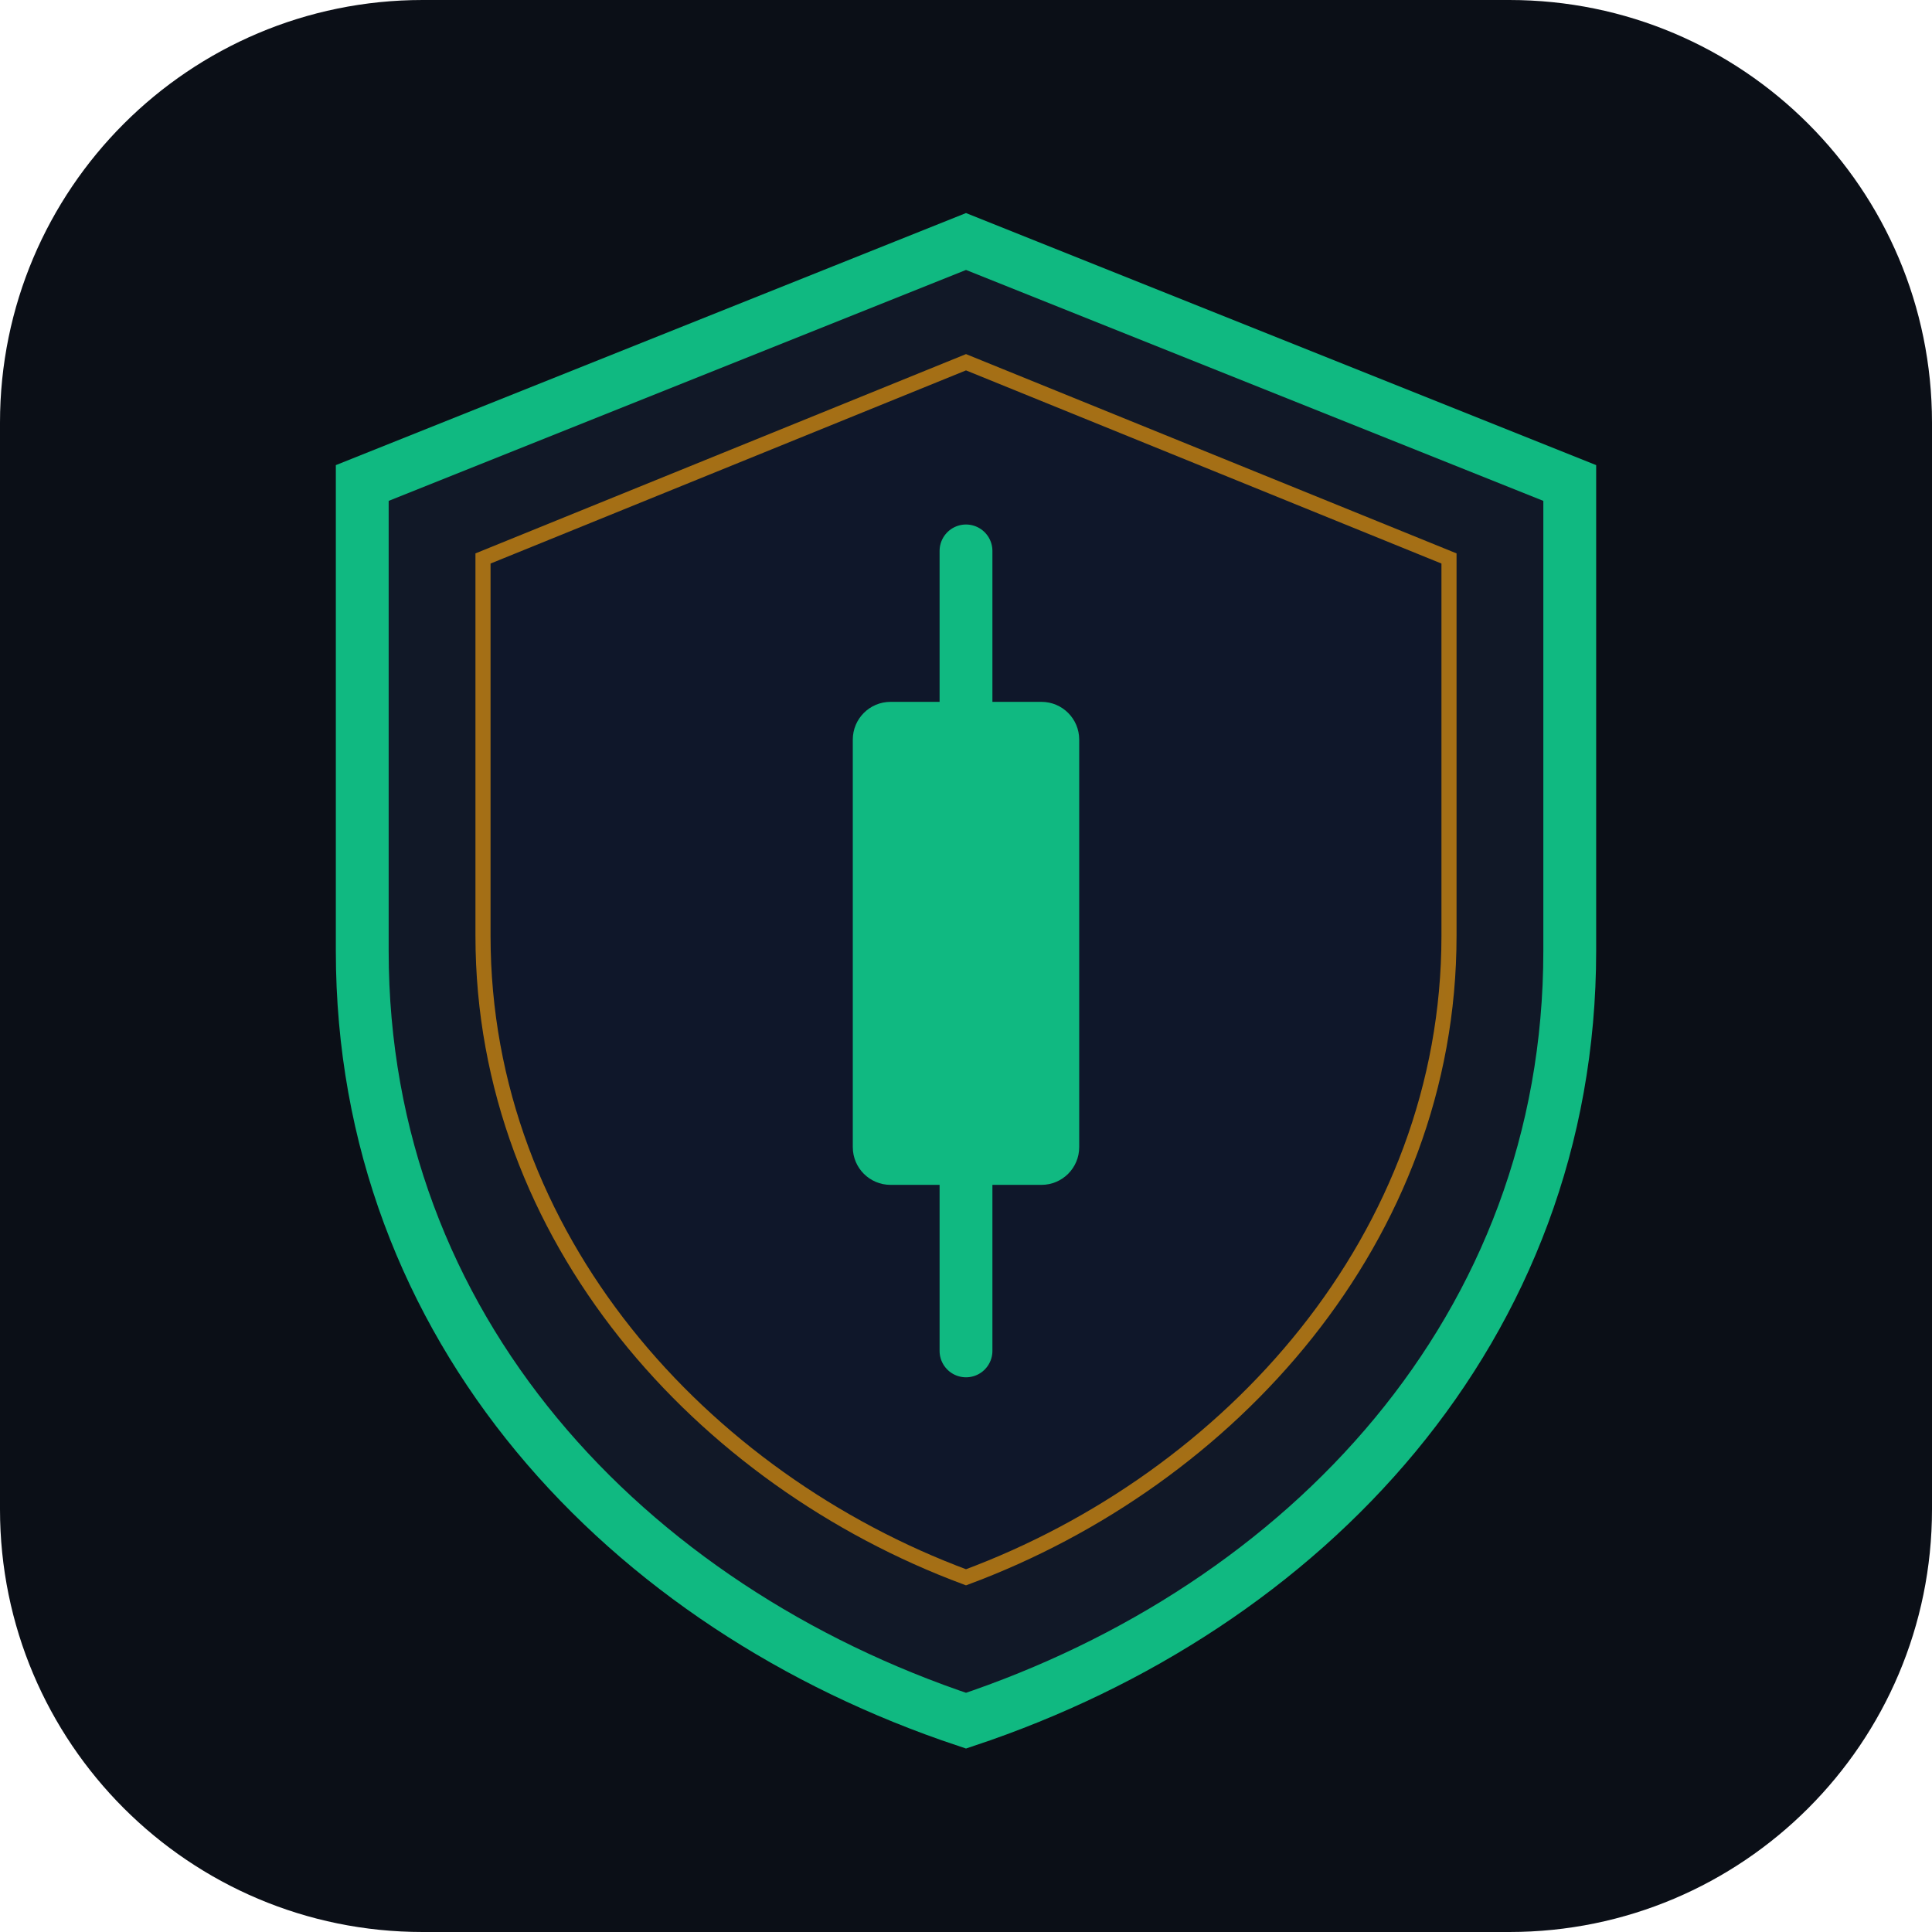
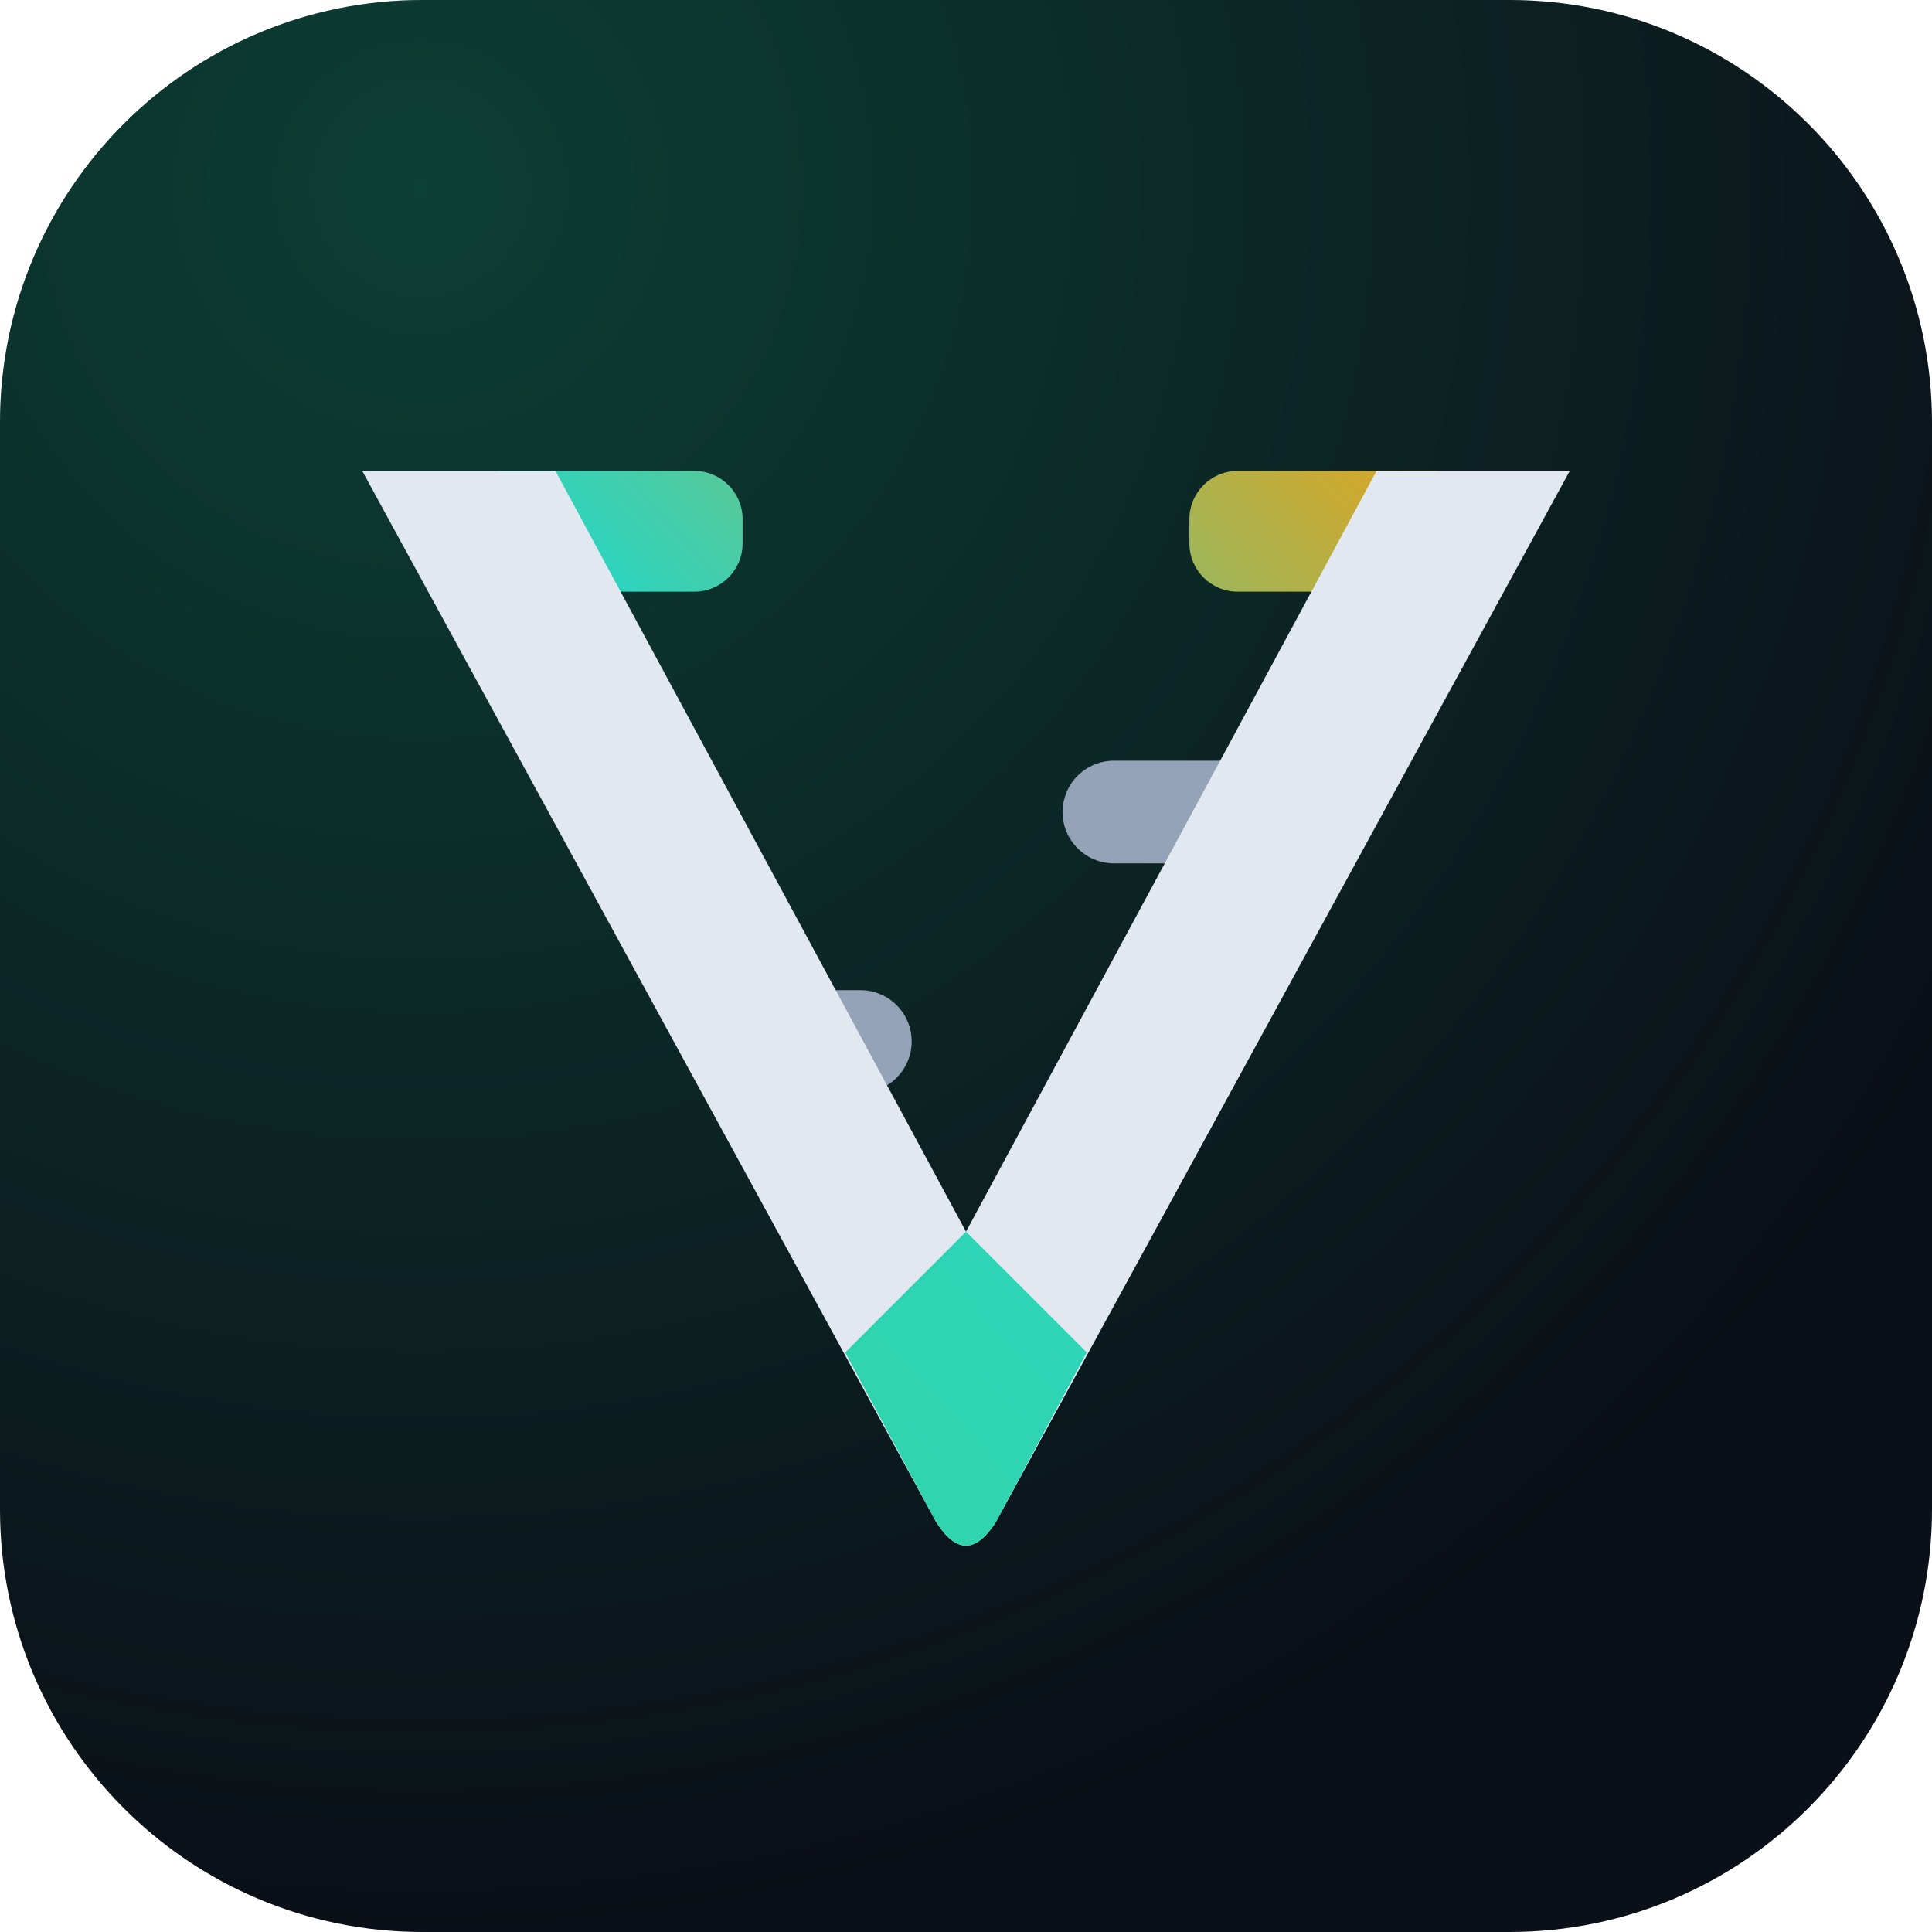
- <svg xmlns="http://www.w3.org/2000/svg" viewBox="0 0 512 512" fill="none">
-   <rect width="512" height="512" rx="112" fill="#0B0F17" />
-   <path d="M256 64L416 128V252C416 352 346 426 256 456C166 426 96 352 96 252V128L256 64Z" fill="#111827" stroke="#10B981" stroke-width="14" />
-   <path d="M256 96L384 148V248C384 328 326 392 256 418C186 392 128 328 128 248V148L256 96Z" fill="#0F172A" stroke="#F59E0B" stroke-width="4" stroke-opacity="0.65" />
-   <line x1="256" y1="146" x2="256" y2="186" stroke="#10B981" stroke-width="14" stroke-linecap="round" />
-   <rect x="226" y="186" width="60" height="128" rx="10" fill="#10B981" />
-   <line x1="256" y1="314" x2="256" y2="358" stroke="#10B981" stroke-width="14" stroke-linecap="round" />
+ <svg xmlns="http://www.w3.org/2000/svg" viewBox="0 0 32 32" width="32" height="32" role="img" aria-label="Vernier">
+   <defs>
+     <linearGradient id="vn-fav-accent" gradientUnits="userSpaceOnUse" x1="6" y1="26" x2="26" y2="8">
+       <stop offset="0" stop-color="#34D399" />
+       <stop offset="0.52" stop-color="#2DD4BF" />
+       <stop offset="1" stop-color="#F59E0B" />
+     </linearGradient>
+     <radialGradient id="vn-fav-glow" cx="0.22" cy="0.1" r="0.9">
+       <stop offset="0" stop-color="#10B981" stop-opacity="0.28" />
+       <stop offset="1" stop-color="#10B981" stop-opacity="0" />
+     </radialGradient>
+   </defs>
+   <rect width="32" height="32" rx="7" fill="#0B0F17" />
+   <rect width="32" height="32" rx="7" fill="url(#vn-fav-glow)" />
+   <rect x="12.2" y="16.4" width="2.9" height="1.7" rx="0.85" fill="#94A3B8" />
+   <rect x="17.6" y="12.6" width="4.4" height="1.7" rx="0.85" fill="#94A3B8" />
+   <rect x="7.5" y="7.8" width="4.8" height="2" rx="0.8" fill="url(#vn-fav-accent)" />
+   <rect x="19.7" y="7.8" width="4.8" height="2" rx="0.8" fill="url(#vn-fav-accent)" />
+   <path d="M 6 7.8 L 9.2 7.8 L 16 20.4 L 22.8 7.8 L 26 7.8 L 16.5 25.2 Q 16 26 15.5 25.2 Z" fill="#E2E8F0" />
+   <path d="M 14.0 22.4 L 16 20.4 L 18.0 22.4 L 16.5 25.2 Q 16 26 15.5 25.2 Z" fill="url(#vn-fav-accent)" />
</svg>
